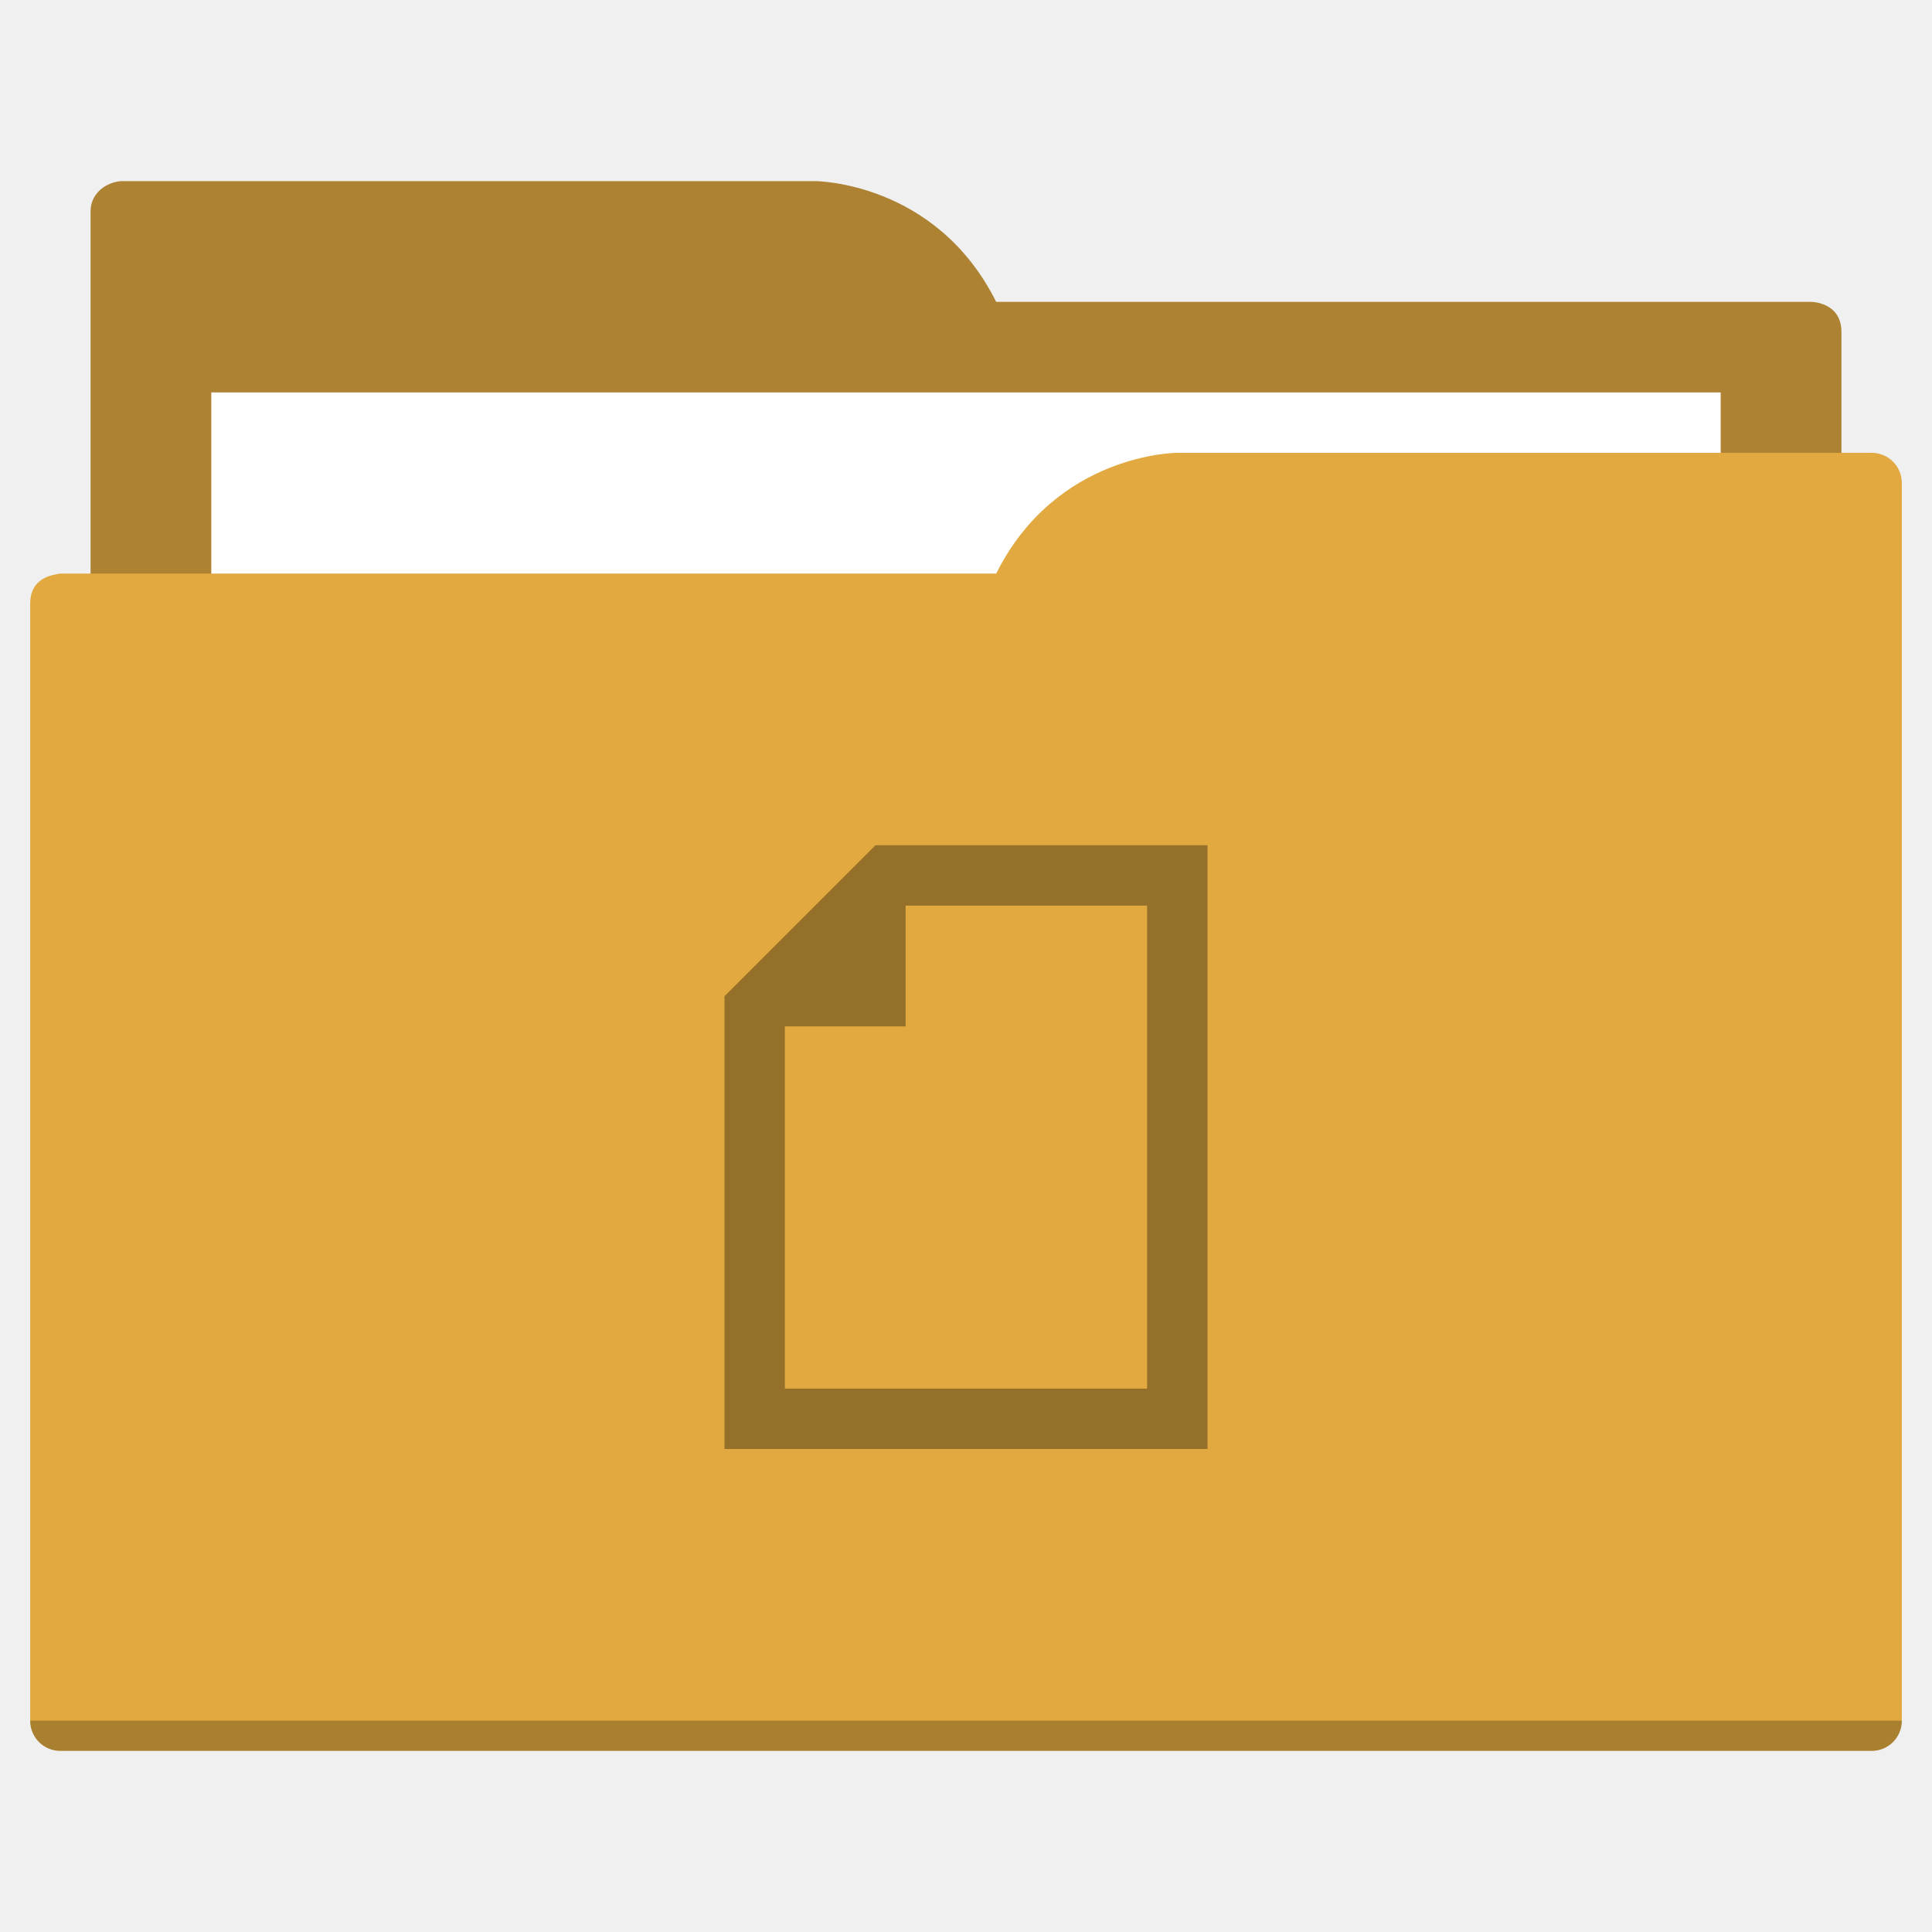
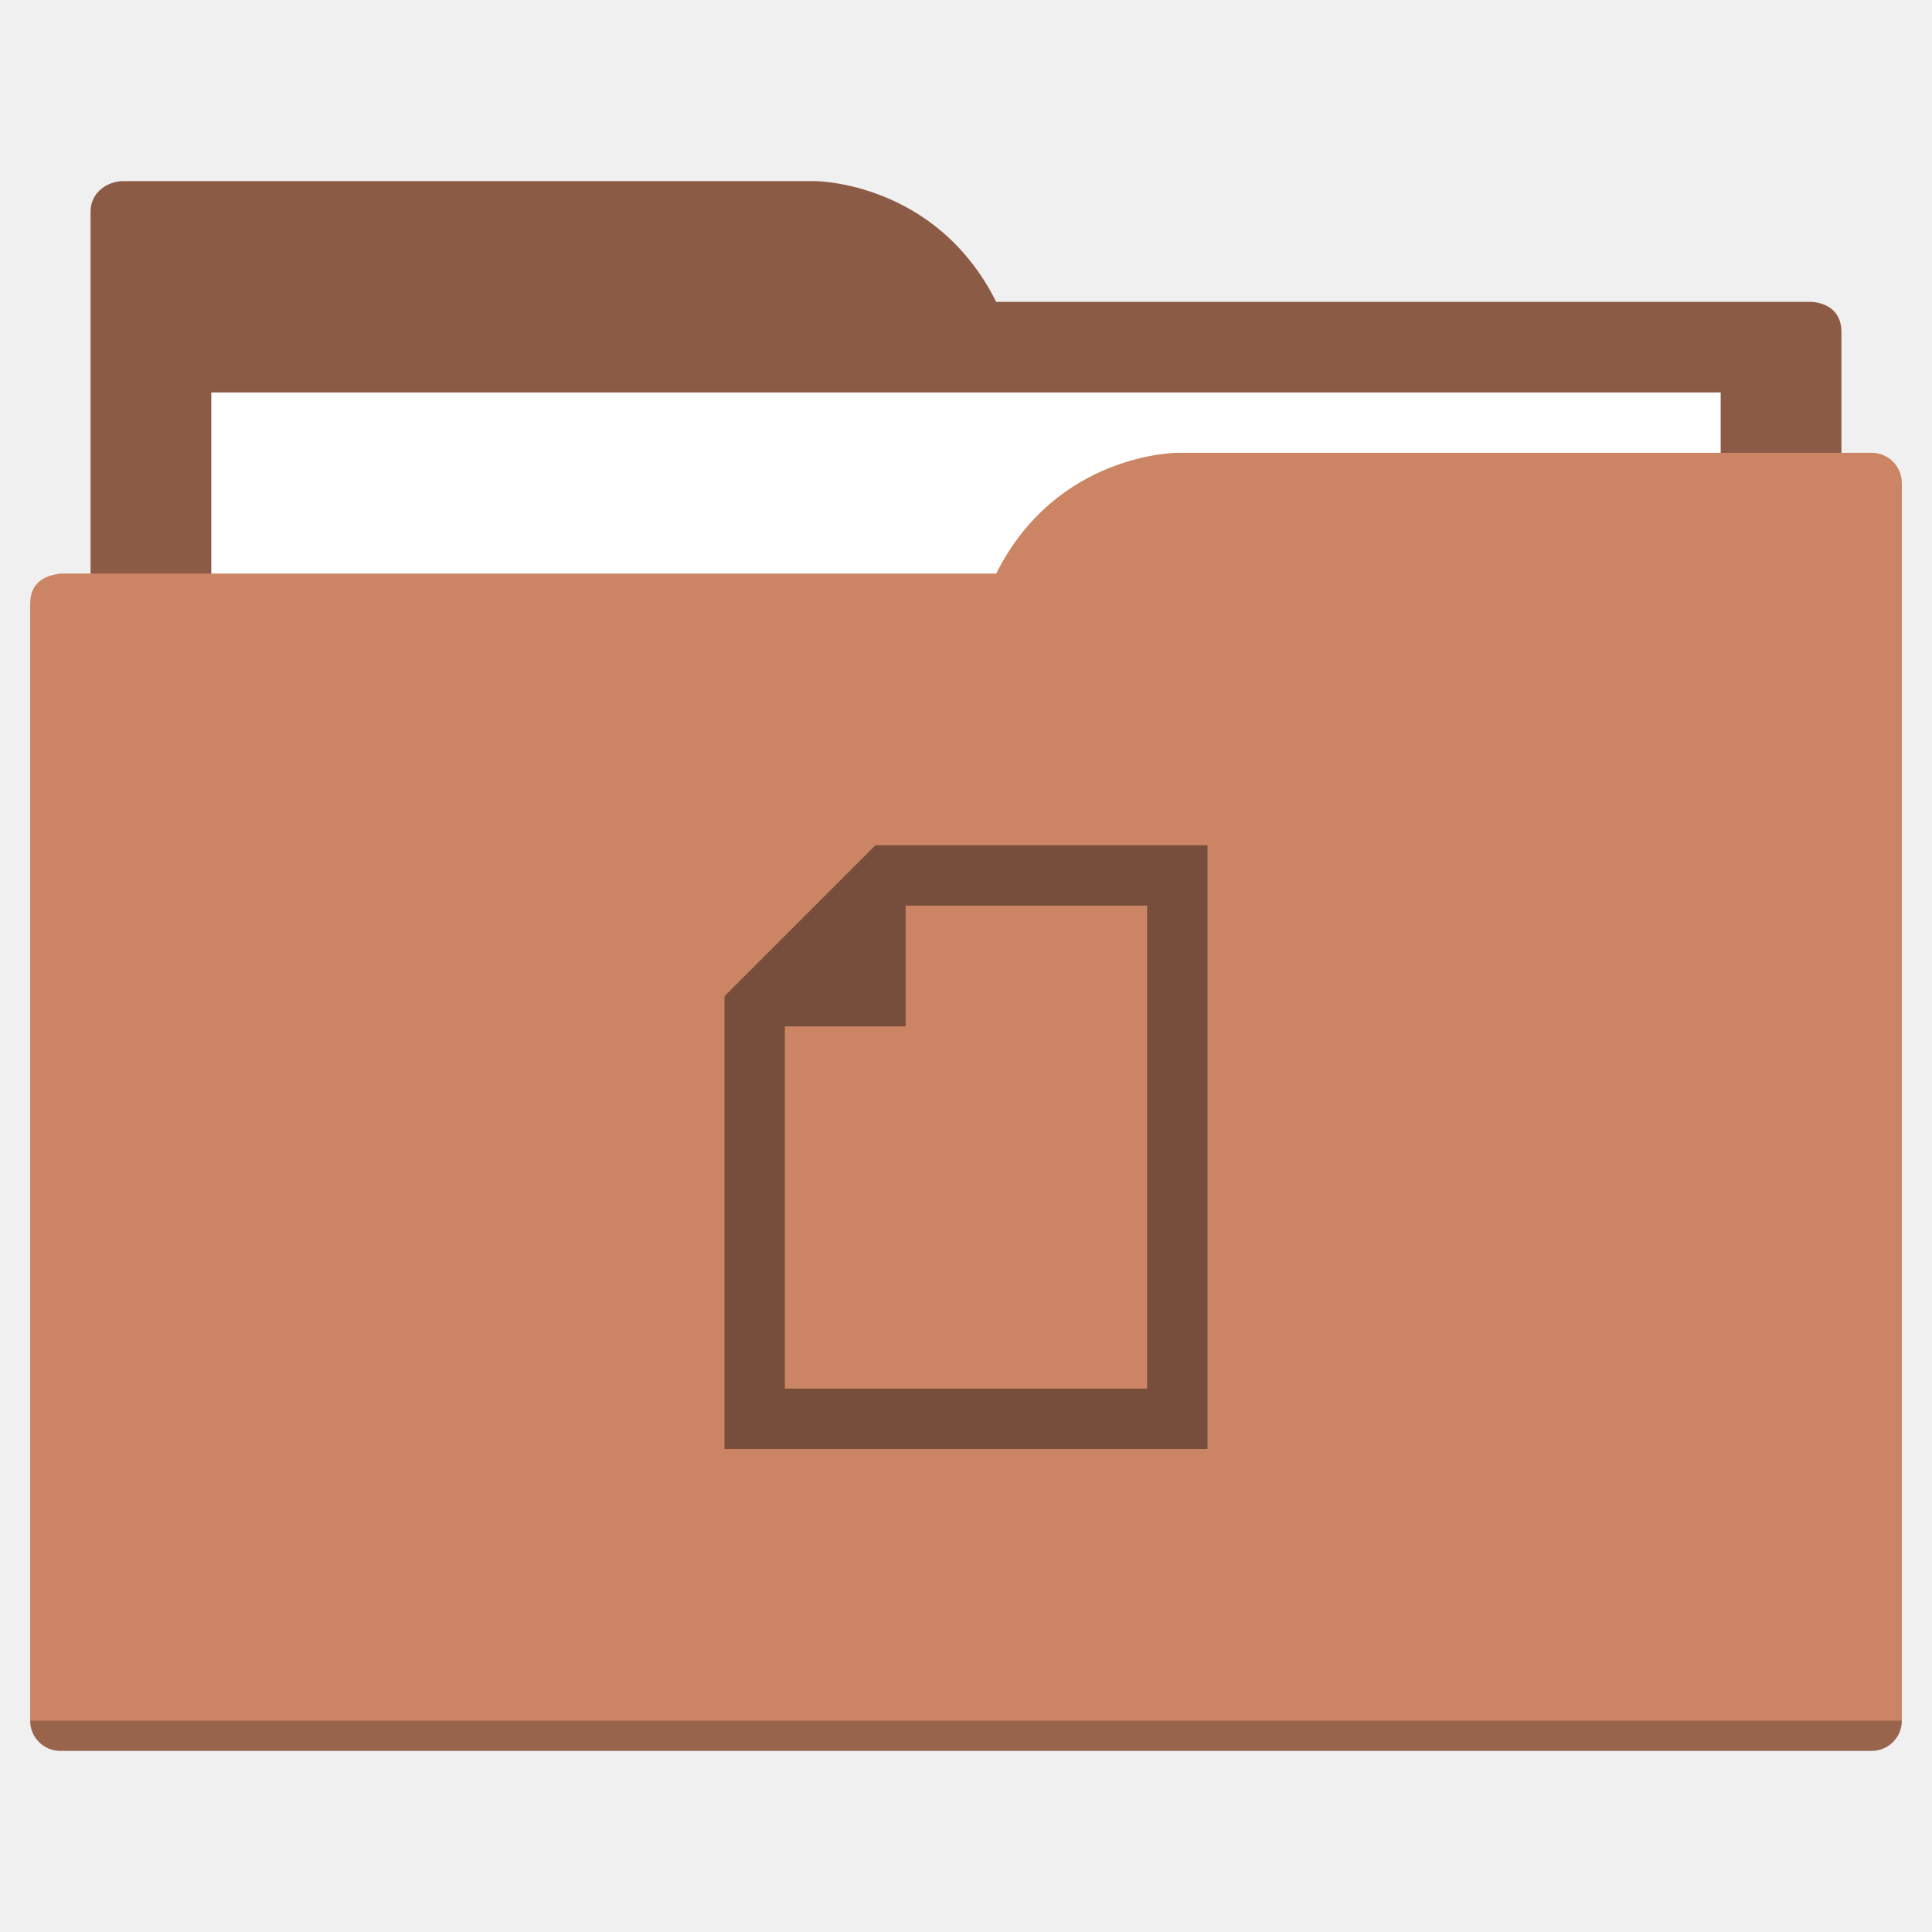
<svg xmlns="http://www.w3.org/2000/svg" width="64" height="64" id="svg5453" version="1.1" viewBox="0 0 64 64">
  <defs id="defs5455">
    </defs>
  <g id="layer1" transform="translate(-384.5714,-483.798)">
-     <path style="fill:#ad8232;fill-opacity:1;fill-rule:evenodd;stroke:none;stroke-width:1px;stroke-linecap:butt;stroke-linejoin:miter;stroke-opacity:1" d="M 4 6 C 3.449 6.055 3 6.446 3 7 L 3 9 L 3 49 L 61 49 L 61 14 L 61 13 L 61 11 C 61 10 60 10 60 10 L 58 10 L 37 10 L 33 10 C 31 6 27 6 27 6 L 5 6 L 4 6 z " transform="translate(384.5714,483.798)" id="folderTab" />
+     <path style="fill:#8c5b45;fill-opacity:1;fill-rule:evenodd;stroke:none;stroke-width:1px;stroke-linecap:butt;stroke-linejoin:miter;stroke-opacity:1" d="M 4 6 C 3.449 6.055 3 6.446 3 7 L 3 9 L 3 49 L 61 49 L 61 14 L 61 13 L 61 11 C 61 10 60 10 60 10 L 58 10 L 37 10 L 33 10 C 31 6 27 6 27 6 L 5 6 L 4 6 z " transform="translate(384.5714,483.798)" id="folderTab" />
    <path style="color:#000000;text-decoration:none;text-decoration-line:none;text-decoration-style:solid;text-decoration-color:#000000;white-space:normal;clip-rule:nonzero;display:inline;overflow:visible;visibility:visible;opacity:1;isolation:auto;mix-blend-mode:normal;color-interpolation:sRGB;color-interpolation-filters:linearRGB;solid-color:#000000;solid-opacity:1;fill:#ffffff;fill-opacity:1;fill-rule:nonzero;stroke:none;stroke-width:1;stroke-linecap:butt;stroke-linejoin:miter;stroke-miterlimit:4;stroke-dasharray:none;stroke-dashoffset:0;stroke-opacity:1;color-rendering:auto;image-rendering:auto;shape-rendering:auto;text-rendering:auto;enable-background:accumulate" d="m 391.571,496.798 50,0 0,32 -50,0 z" id="folderPaper" />
-     <path style="fill:#e1a940;fill-opacity:1;fill-rule:evenodd;stroke:none;stroke-width:1px;stroke-linecap:butt;stroke-linejoin:miter;stroke-opacity:1" d="M 39 15 C 39 15 35 15 33 19 L 29 19 L 4 19 L 2 19 C 2 19 1.868 19.017 1.711 19.059 C 1.665 19.073 1.619 19.081 1.576 19.102 C 1.302 19.211 1 19.445 1 20 L 1 22 L 1 23 L 1 57 C 1 57.554 1.446 58 2 58 L 62 58 C 62.554 58 63 57.554 63 57 L 63 18 L 63 16 C 63 15.446 62.554 15 62 15 L 61 15 L 39 15 z " transform="translate(384.5714,483.798)" id="folderFront" />
+     <path style="fill:#cb8564;fill-opacity:1;fill-rule:evenodd;stroke:none;stroke-width:1px;stroke-linecap:butt;stroke-linejoin:miter;stroke-opacity:1" d="M 39 15 C 39 15 35 15 33 19 L 29 19 L 4 19 L 2 19 C 2 19 1.868 19.017 1.711 19.059 C 1.665 19.073 1.619 19.081 1.576 19.102 C 1.302 19.211 1 19.445 1 20 L 1 22 L 1 23 L 1 57 C 1 57.554 1.446 58 2 58 L 62 58 C 62.554 58 63 57.554 63 57 L 63 18 L 63 16 C 63 15.446 62.554 15 62 15 L 61 15 L 39 15 z " transform="translate(384.5714,483.798)" id="folderFront" />
    <path style="opacity:0.25;fill:#000000;fill-opacity:1;stroke:none" d="m 385.571,540.798 c 0,0.554 0.446,1 1,1 l 60,0 c 0.554,0 1,-0.446 1,-1 z" id="folderShadow" />
-     <path style="color:#000000;clip-rule:nonzero;display:inline;overflow:visible;visibility:visible;opacity:1;isolation:auto;mix-blend-mode:normal;color-interpolation:sRGB;color-interpolation-filters:linearRGB;solid-color:#000000;solid-opacity:1;fill:#95702b;fill-opacity:1;fill-rule:nonzero;stroke:none;stroke-width:1;stroke-linecap:butt;stroke-linejoin:miter;stroke-miterlimit:4;stroke-dasharray:none;stroke-dashoffset:0;stroke-opacity:1;color-rendering:auto;image-rendering:auto;shape-rendering:auto;text-rendering:auto;enable-background:accumulate" d="m 424.571,531.798 0,-20 -8,0 -2,0 -1,0 -5,5 0,1 0,2 0,12 16,0 z m -2,-2 -12,0 0,-10 0,-2 4,0 0,-4 2,0 6,0 0,16 z" id="folderGlyph" />
-     <rect style="color:#000000;clip-rule:nonzero;display:inline;overflow:visible;visibility:visible;opacity:1;isolation:auto;mix-blend-mode:normal;color-interpolation:sRGB;color-interpolation-filters:linearRGB;solid-color:#000000;solid-opacity:1;fill:#ad8232;fill-opacity:1;fill-rule:nonzero;stroke:none;stroke-width:1;stroke-linecap:butt;stroke-linejoin:miter;stroke-miterlimit:4;stroke-dasharray:none;stroke-dashoffset:0;stroke-opacity:1;color-rendering:auto;image-rendering:auto;shape-rendering:auto;text-rendering:auto;enable-background:accumulate" id="rect4157" width="5" height="5" x="377.571" y="483.798" />
-     <rect style="color:#000000;clip-rule:nonzero;display:inline;overflow:visible;visibility:visible;opacity:1;isolation:auto;mix-blend-mode:normal;color-interpolation:sRGB;color-interpolation-filters:linearRGB;solid-color:#000000;solid-opacity:1;fill:#e1a940;fill-opacity:1;fill-rule:nonzero;stroke:none;stroke-width:1;stroke-linecap:butt;stroke-linejoin:miter;stroke-miterlimit:4;stroke-dasharray:none;stroke-dashoffset:0;stroke-opacity:1;color-rendering:auto;image-rendering:auto;shape-rendering:auto;text-rendering:auto;enable-background:accumulate" id="rect4157-5" width="5" height="5" x="377.571" y="491.798" />
-     <rect style="color:#000000;clip-rule:nonzero;display:inline;overflow:visible;visibility:visible;opacity:1;isolation:auto;mix-blend-mode:normal;color-interpolation:sRGB;color-interpolation-filters:linearRGB;solid-color:#000000;solid-opacity:1;fill:#95702b;fill-opacity:1;fill-rule:nonzero;stroke:none;stroke-width:1;stroke-linecap:butt;stroke-linejoin:miter;stroke-miterlimit:4;stroke-dasharray:none;stroke-dashoffset:0;stroke-opacity:1;color-rendering:auto;image-rendering:auto;shape-rendering:auto;text-rendering:auto;enable-background:accumulate" id="rect4157-8" width="5" height="5" x="377.571" y="499.798" />
+     <path style="color:#000000;clip-rule:nonzero;display:inline;overflow:visible;visibility:visible;opacity:1;isolation:auto;mix-blend-mode:normal;color-interpolation:sRGB;color-interpolation-filters:linearRGB;solid-color:#000000;solid-opacity:1;fill:#774d3b;fill-opacity:1;fill-rule:nonzero;stroke:none;stroke-width:1;stroke-linecap:butt;stroke-linejoin:miter;stroke-miterlimit:4;stroke-dasharray:none;stroke-dashoffset:0;stroke-opacity:1;color-rendering:auto;image-rendering:auto;shape-rendering:auto;text-rendering:auto;enable-background:accumulate" d="m 424.571,531.798 0,-20 -8,0 -2,0 -1,0 -5,5 0,1 0,2 0,12 16,0 z m -2,-2 -12,0 0,-10 0,-2 4,0 0,-4 2,0 6,0 0,16 z" id="folderGlyph" />
+     <rect style="color:#000000;clip-rule:nonzero;display:inline;overflow:visible;visibility:visible;opacity:1;isolation:auto;mix-blend-mode:normal;color-interpolation:sRGB;color-interpolation-filters:linearRGB;solid-color:#000000;solid-opacity:1;fill:#8c5b45;fill-opacity:1;fill-rule:nonzero;stroke:none;stroke-width:1;stroke-linecap:butt;stroke-linejoin:miter;stroke-miterlimit:4;stroke-dasharray:none;stroke-dashoffset:0;stroke-opacity:1;color-rendering:auto;image-rendering:auto;shape-rendering:auto;text-rendering:auto;enable-background:accumulate" id="rect4157" width="5" height="5" x="377.571" y="483.798" />
+     <rect style="color:#000000;clip-rule:nonzero;display:inline;overflow:visible;visibility:visible;opacity:1;isolation:auto;mix-blend-mode:normal;color-interpolation:sRGB;color-interpolation-filters:linearRGB;solid-color:#000000;solid-opacity:1;fill:#cb8564;fill-opacity:1;fill-rule:nonzero;stroke:none;stroke-width:1;stroke-linecap:butt;stroke-linejoin:miter;stroke-miterlimit:4;stroke-dasharray:none;stroke-dashoffset:0;stroke-opacity:1;color-rendering:auto;image-rendering:auto;shape-rendering:auto;text-rendering:auto;enable-background:accumulate" id="rect4157-5" width="5" height="5" x="377.571" y="491.798" />
+     <rect style="color:#000000;clip-rule:nonzero;display:inline;overflow:visible;visibility:visible;opacity:1;isolation:auto;mix-blend-mode:normal;color-interpolation:sRGB;color-interpolation-filters:linearRGB;solid-color:#000000;solid-opacity:1;fill:#774d3b;fill-opacity:1;fill-rule:nonzero;stroke:none;stroke-width:1;stroke-linecap:butt;stroke-linejoin:miter;stroke-miterlimit:4;stroke-dasharray:none;stroke-dashoffset:0;stroke-opacity:1;color-rendering:auto;image-rendering:auto;shape-rendering:auto;text-rendering:auto;enable-background:accumulate" id="rect4157-8" width="5" height="5" x="377.571" y="499.798" />
  </g>
</svg>
